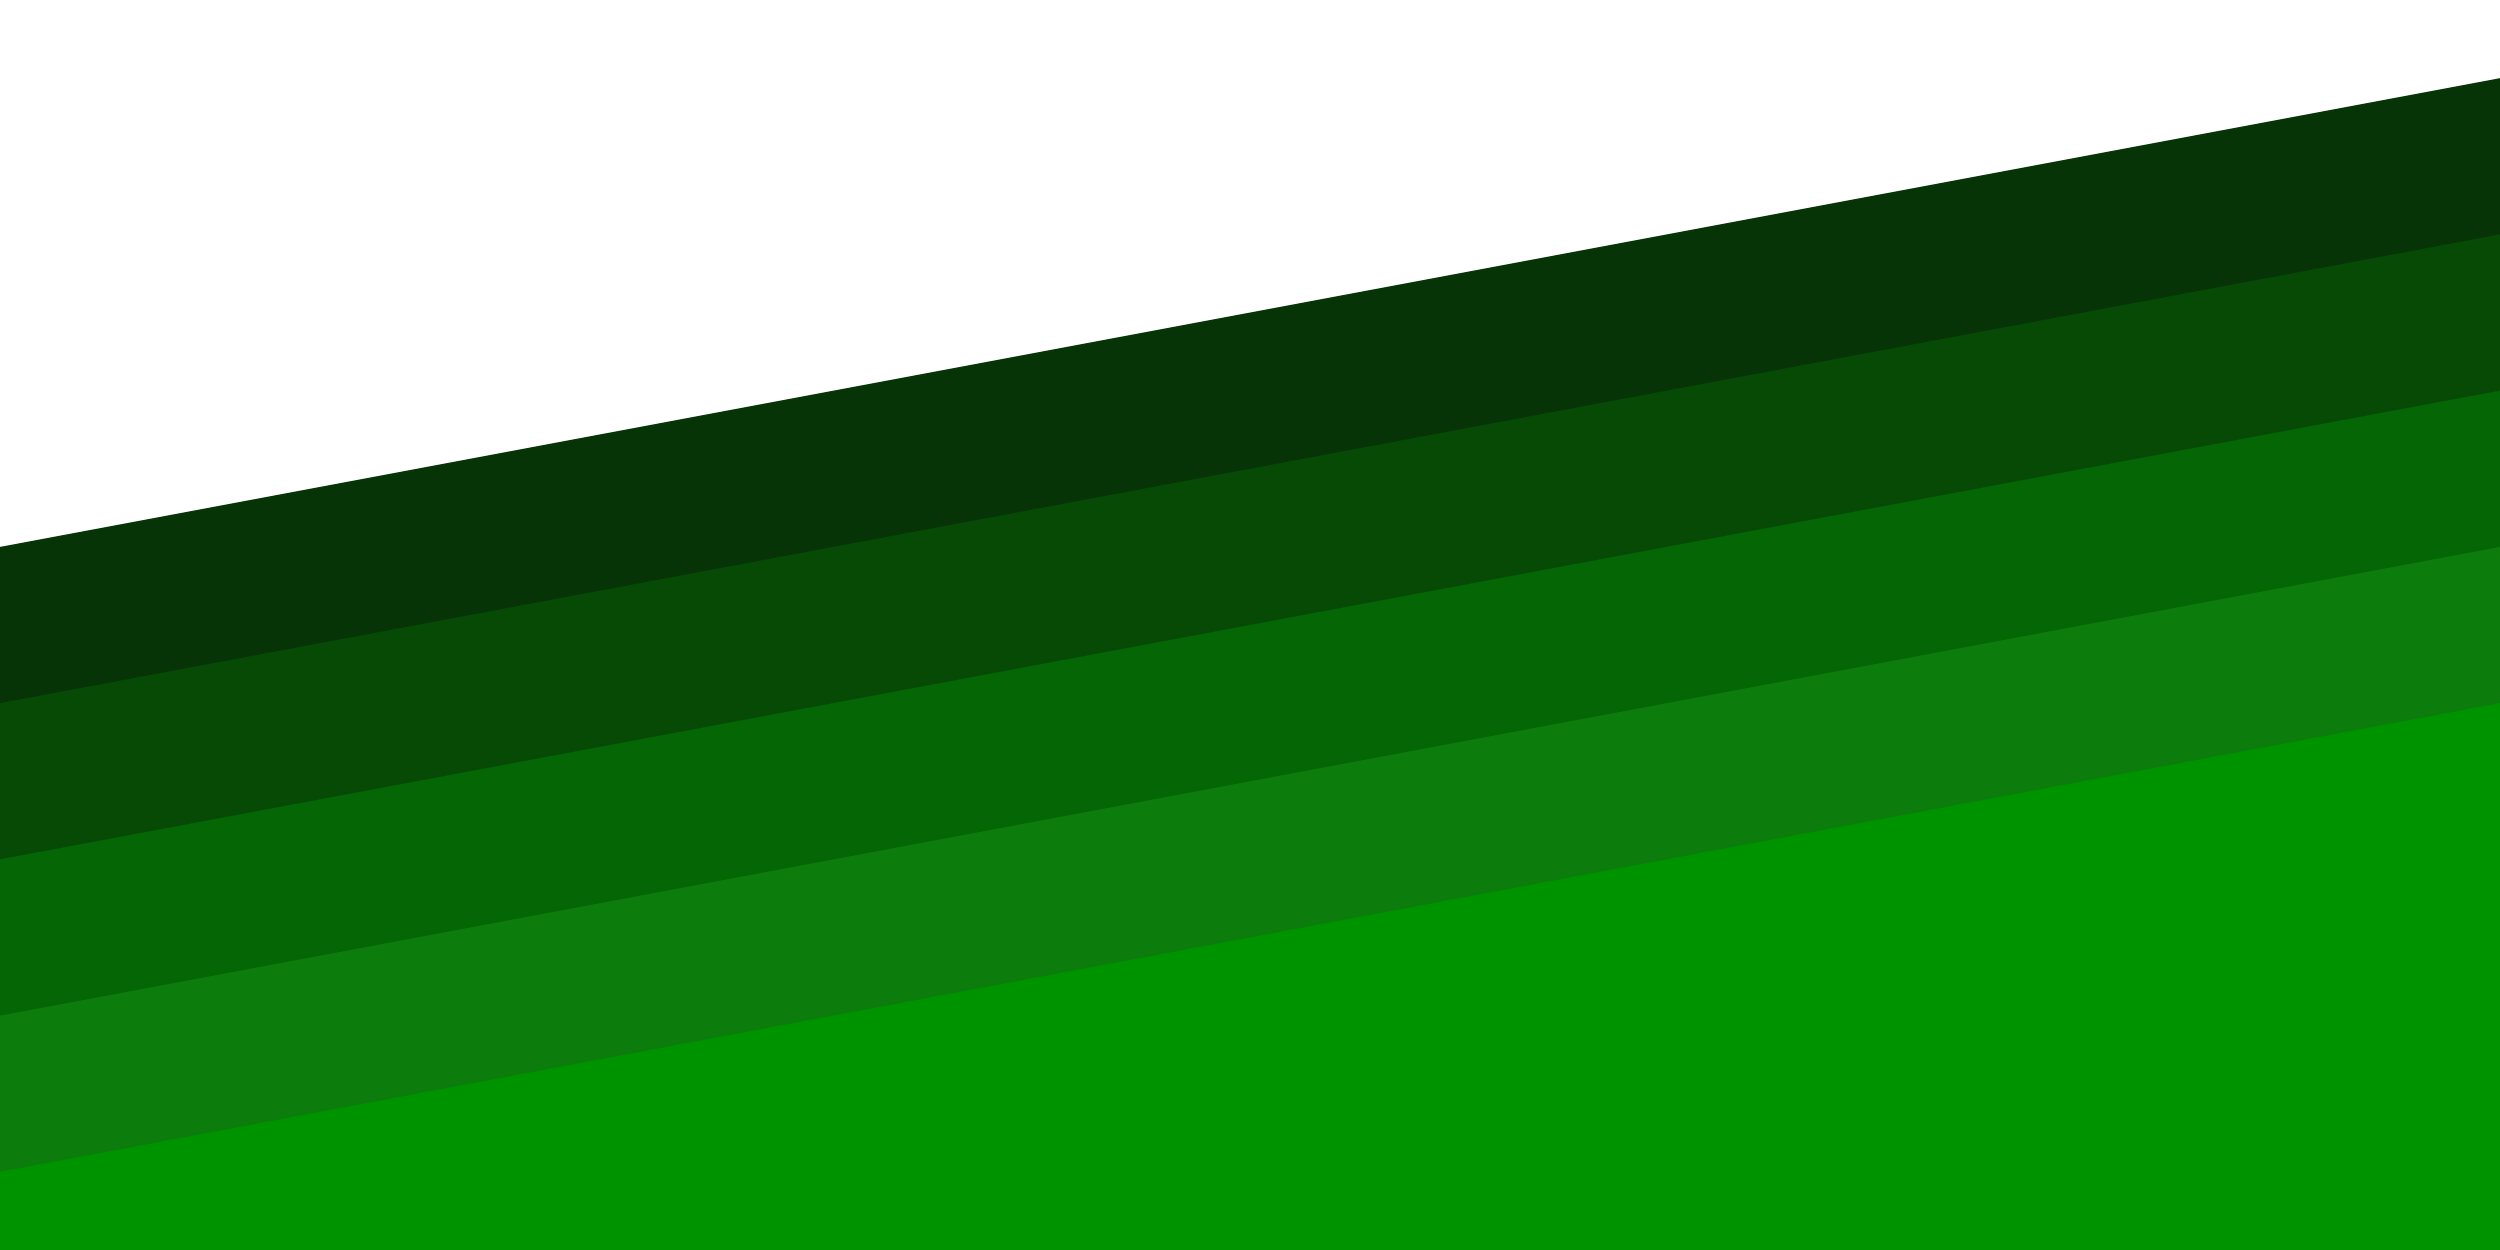
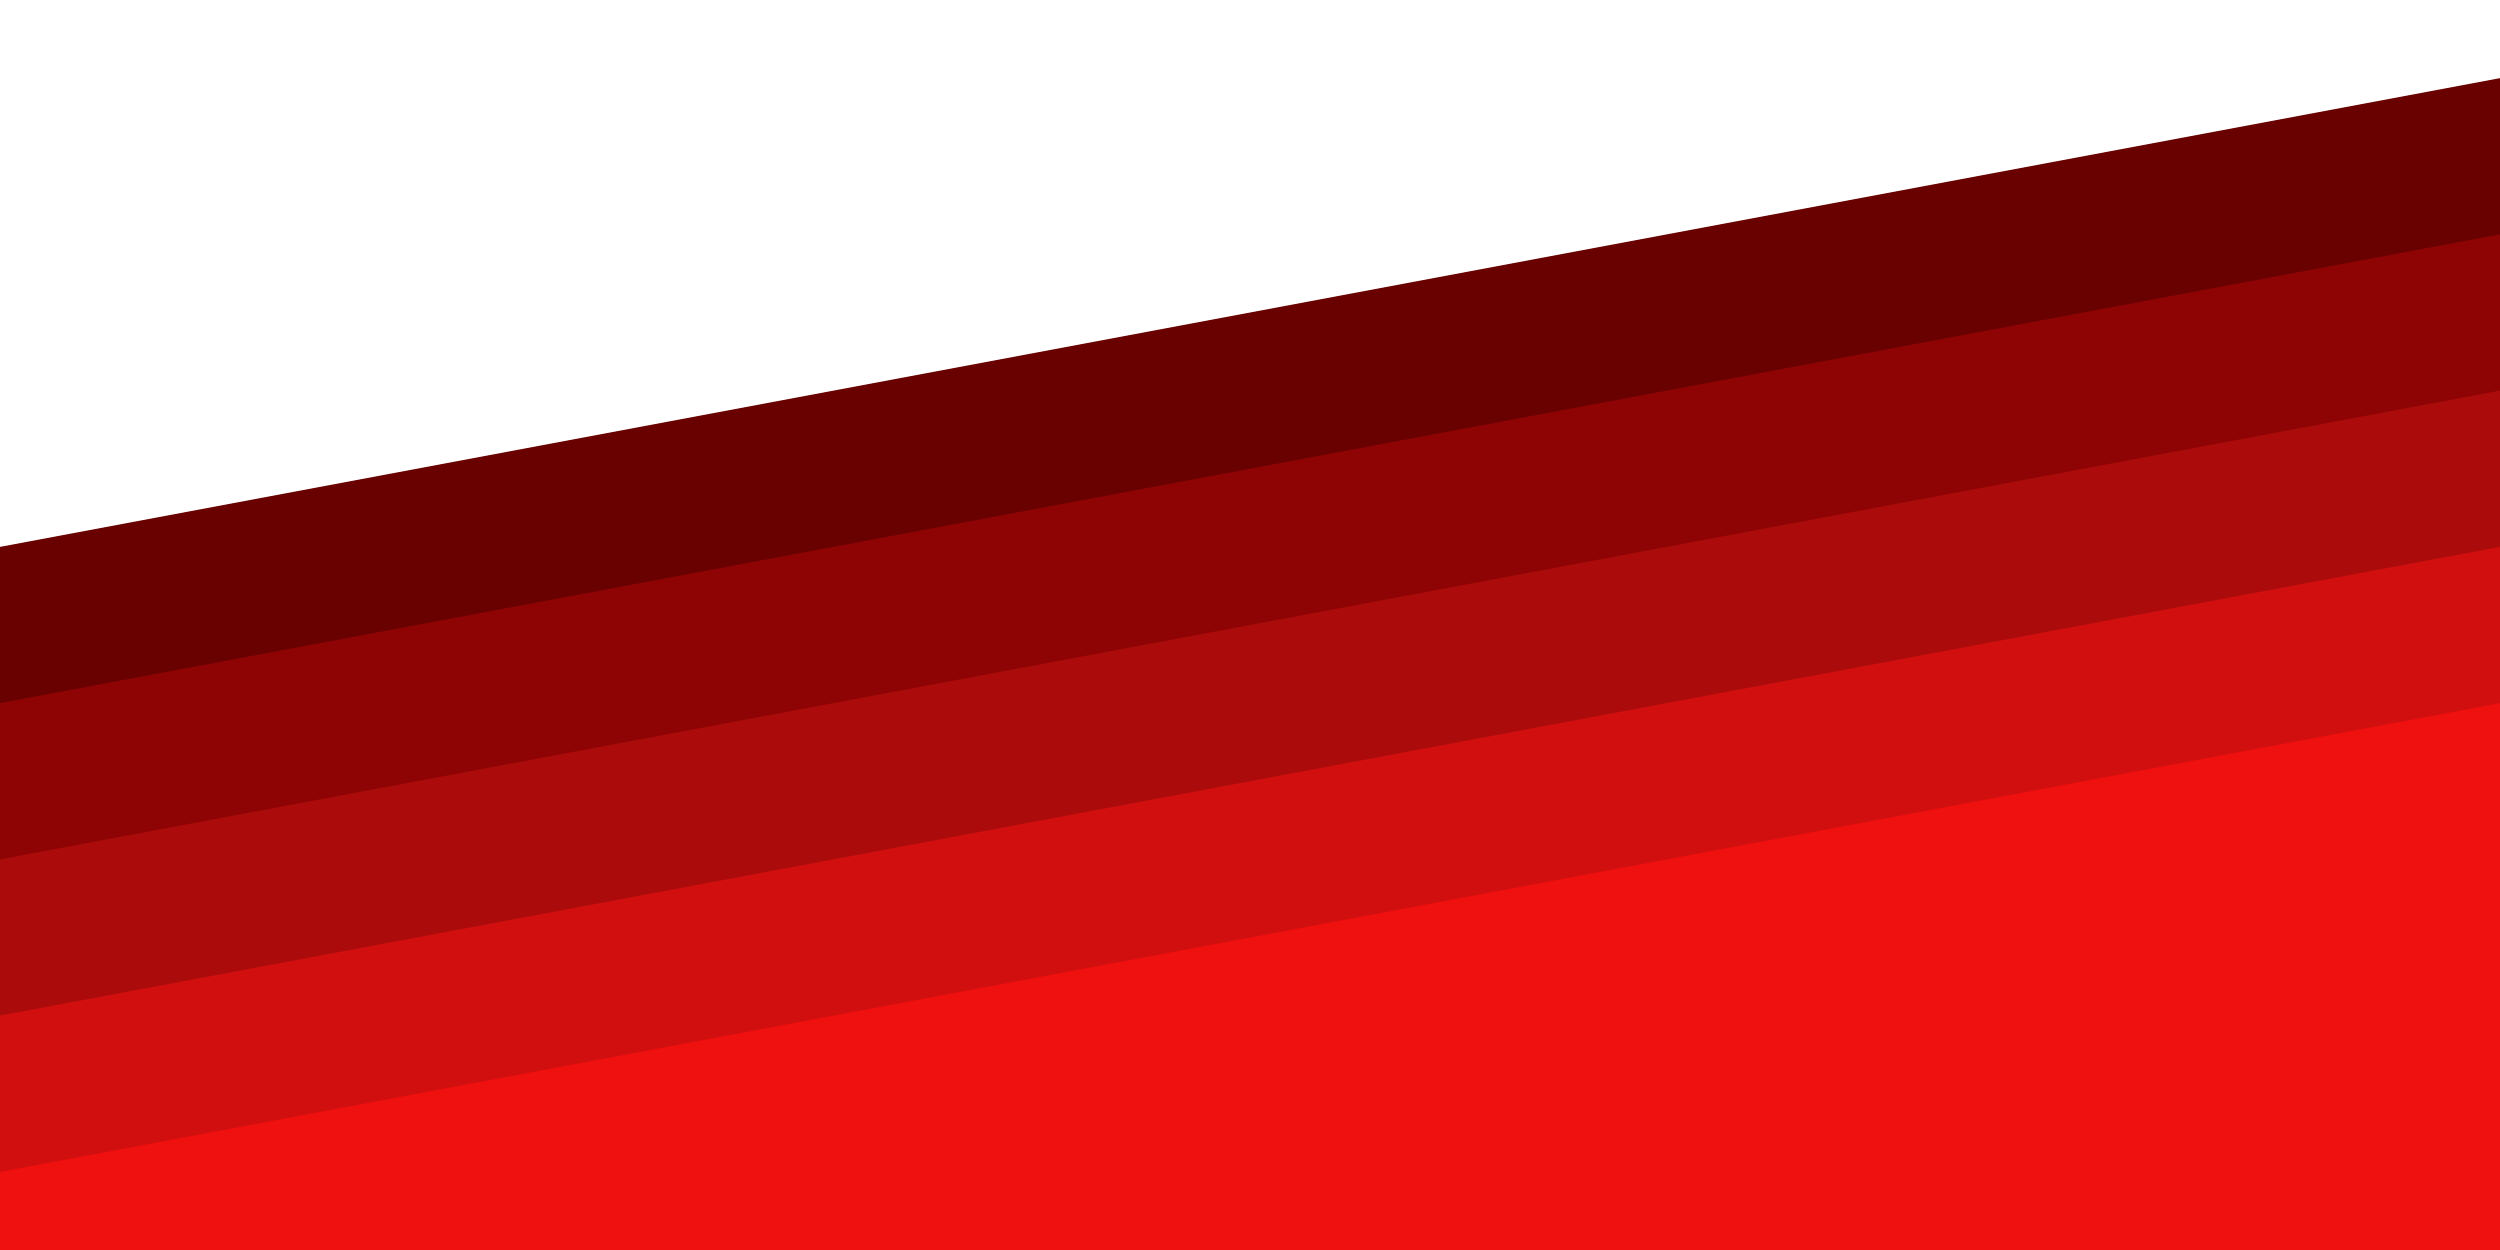
<svg xmlns="http://www.w3.org/2000/svg" width="100%" height="100%" viewBox="0 0 1600 800">
  <g>
-     <polygon fill="#073407" points="1600,160 0,460 0,350 1600,50" />
-     <polygon fill="#064a06" points="1600,260 0,560 0,450 1600,150" />
-     <polygon fill="#046604" points="1600,360 0,660 0,550 1600,250" />
-     <polygon fill="#0c7d0c" points="1600,460 0,760 0,650 1600,350" />
-     <polygon fill="#009300" points="1600,800 0,800 0,750 1600,450" />
+     <polygon fill="#6a0101" points="1600,160 0,460 0,350 1600,50" />
+     <polygon fill="#8e0404" points="1600,260 0,560 0,450 1600,150" />
+     <polygon fill="#ac0b0b" points="1600,360 0,660 0,550 1600,250" />
+     <polygon fill="#d10f0f" points="1600,460 0,760 0,650 1600,350" />
+     <polygon fill="#ef1010" points="1600,800 0,800 0,750 1600,450" />
  </g>
</svg>
